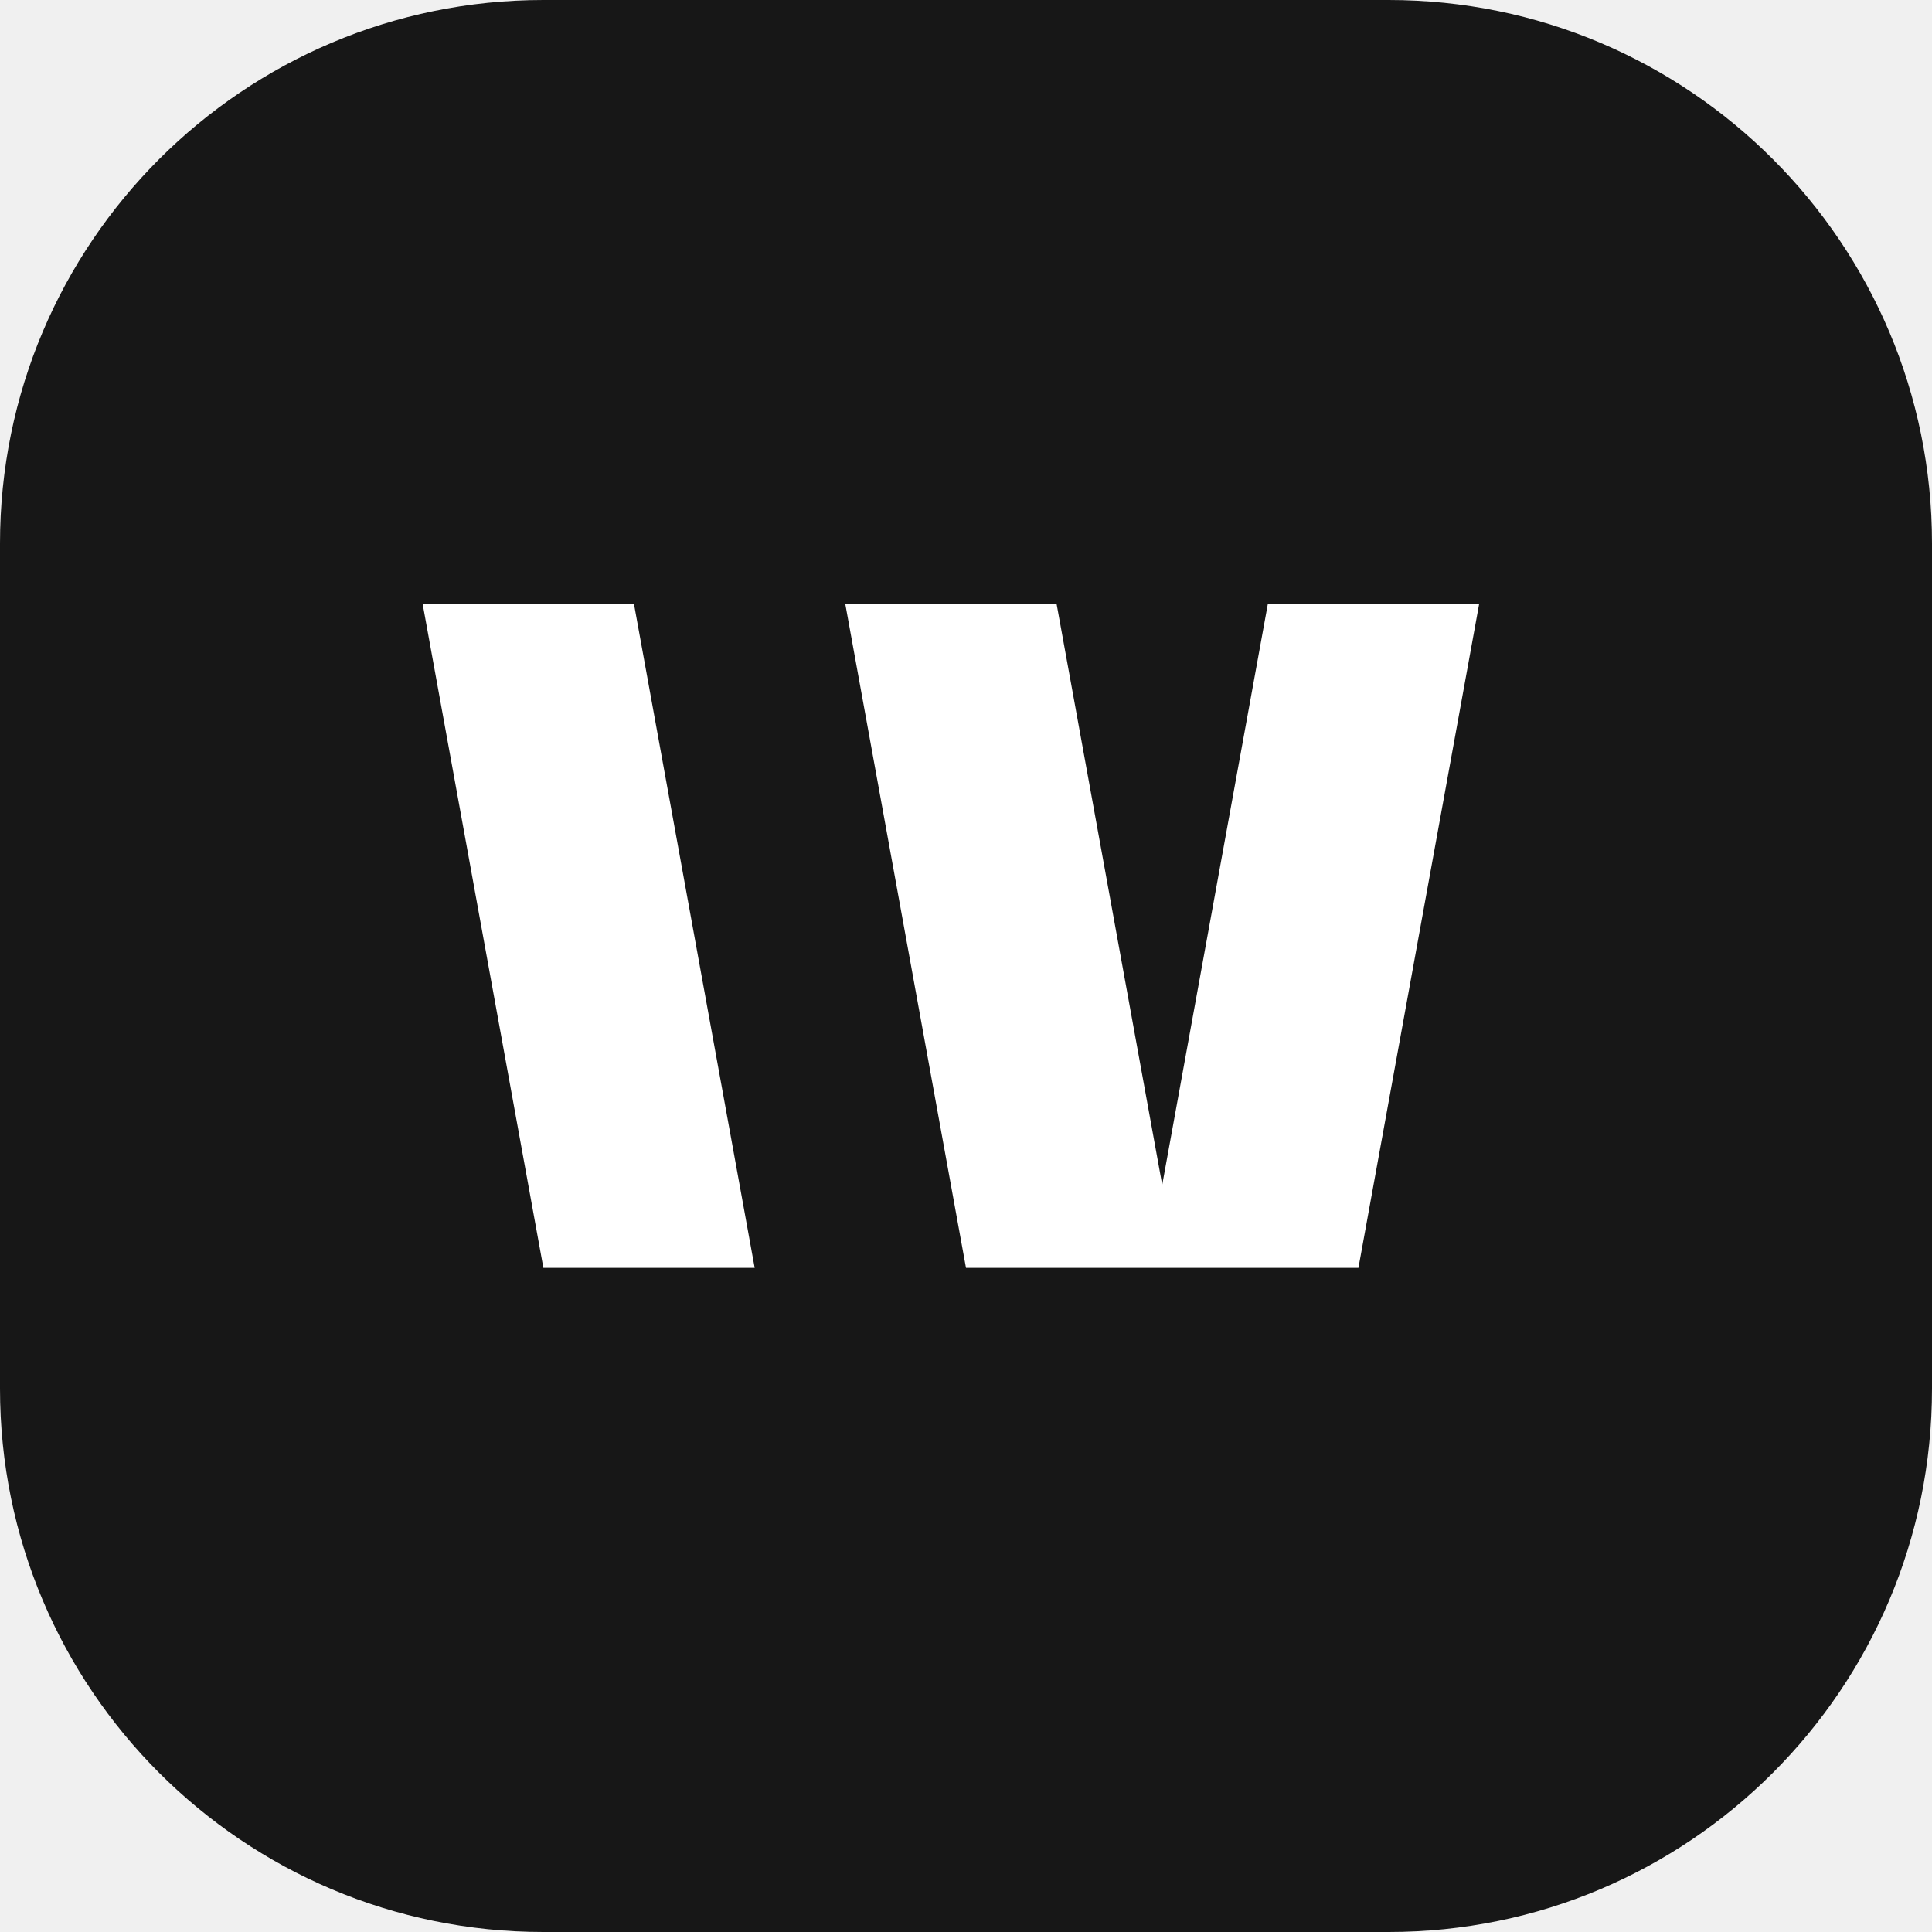
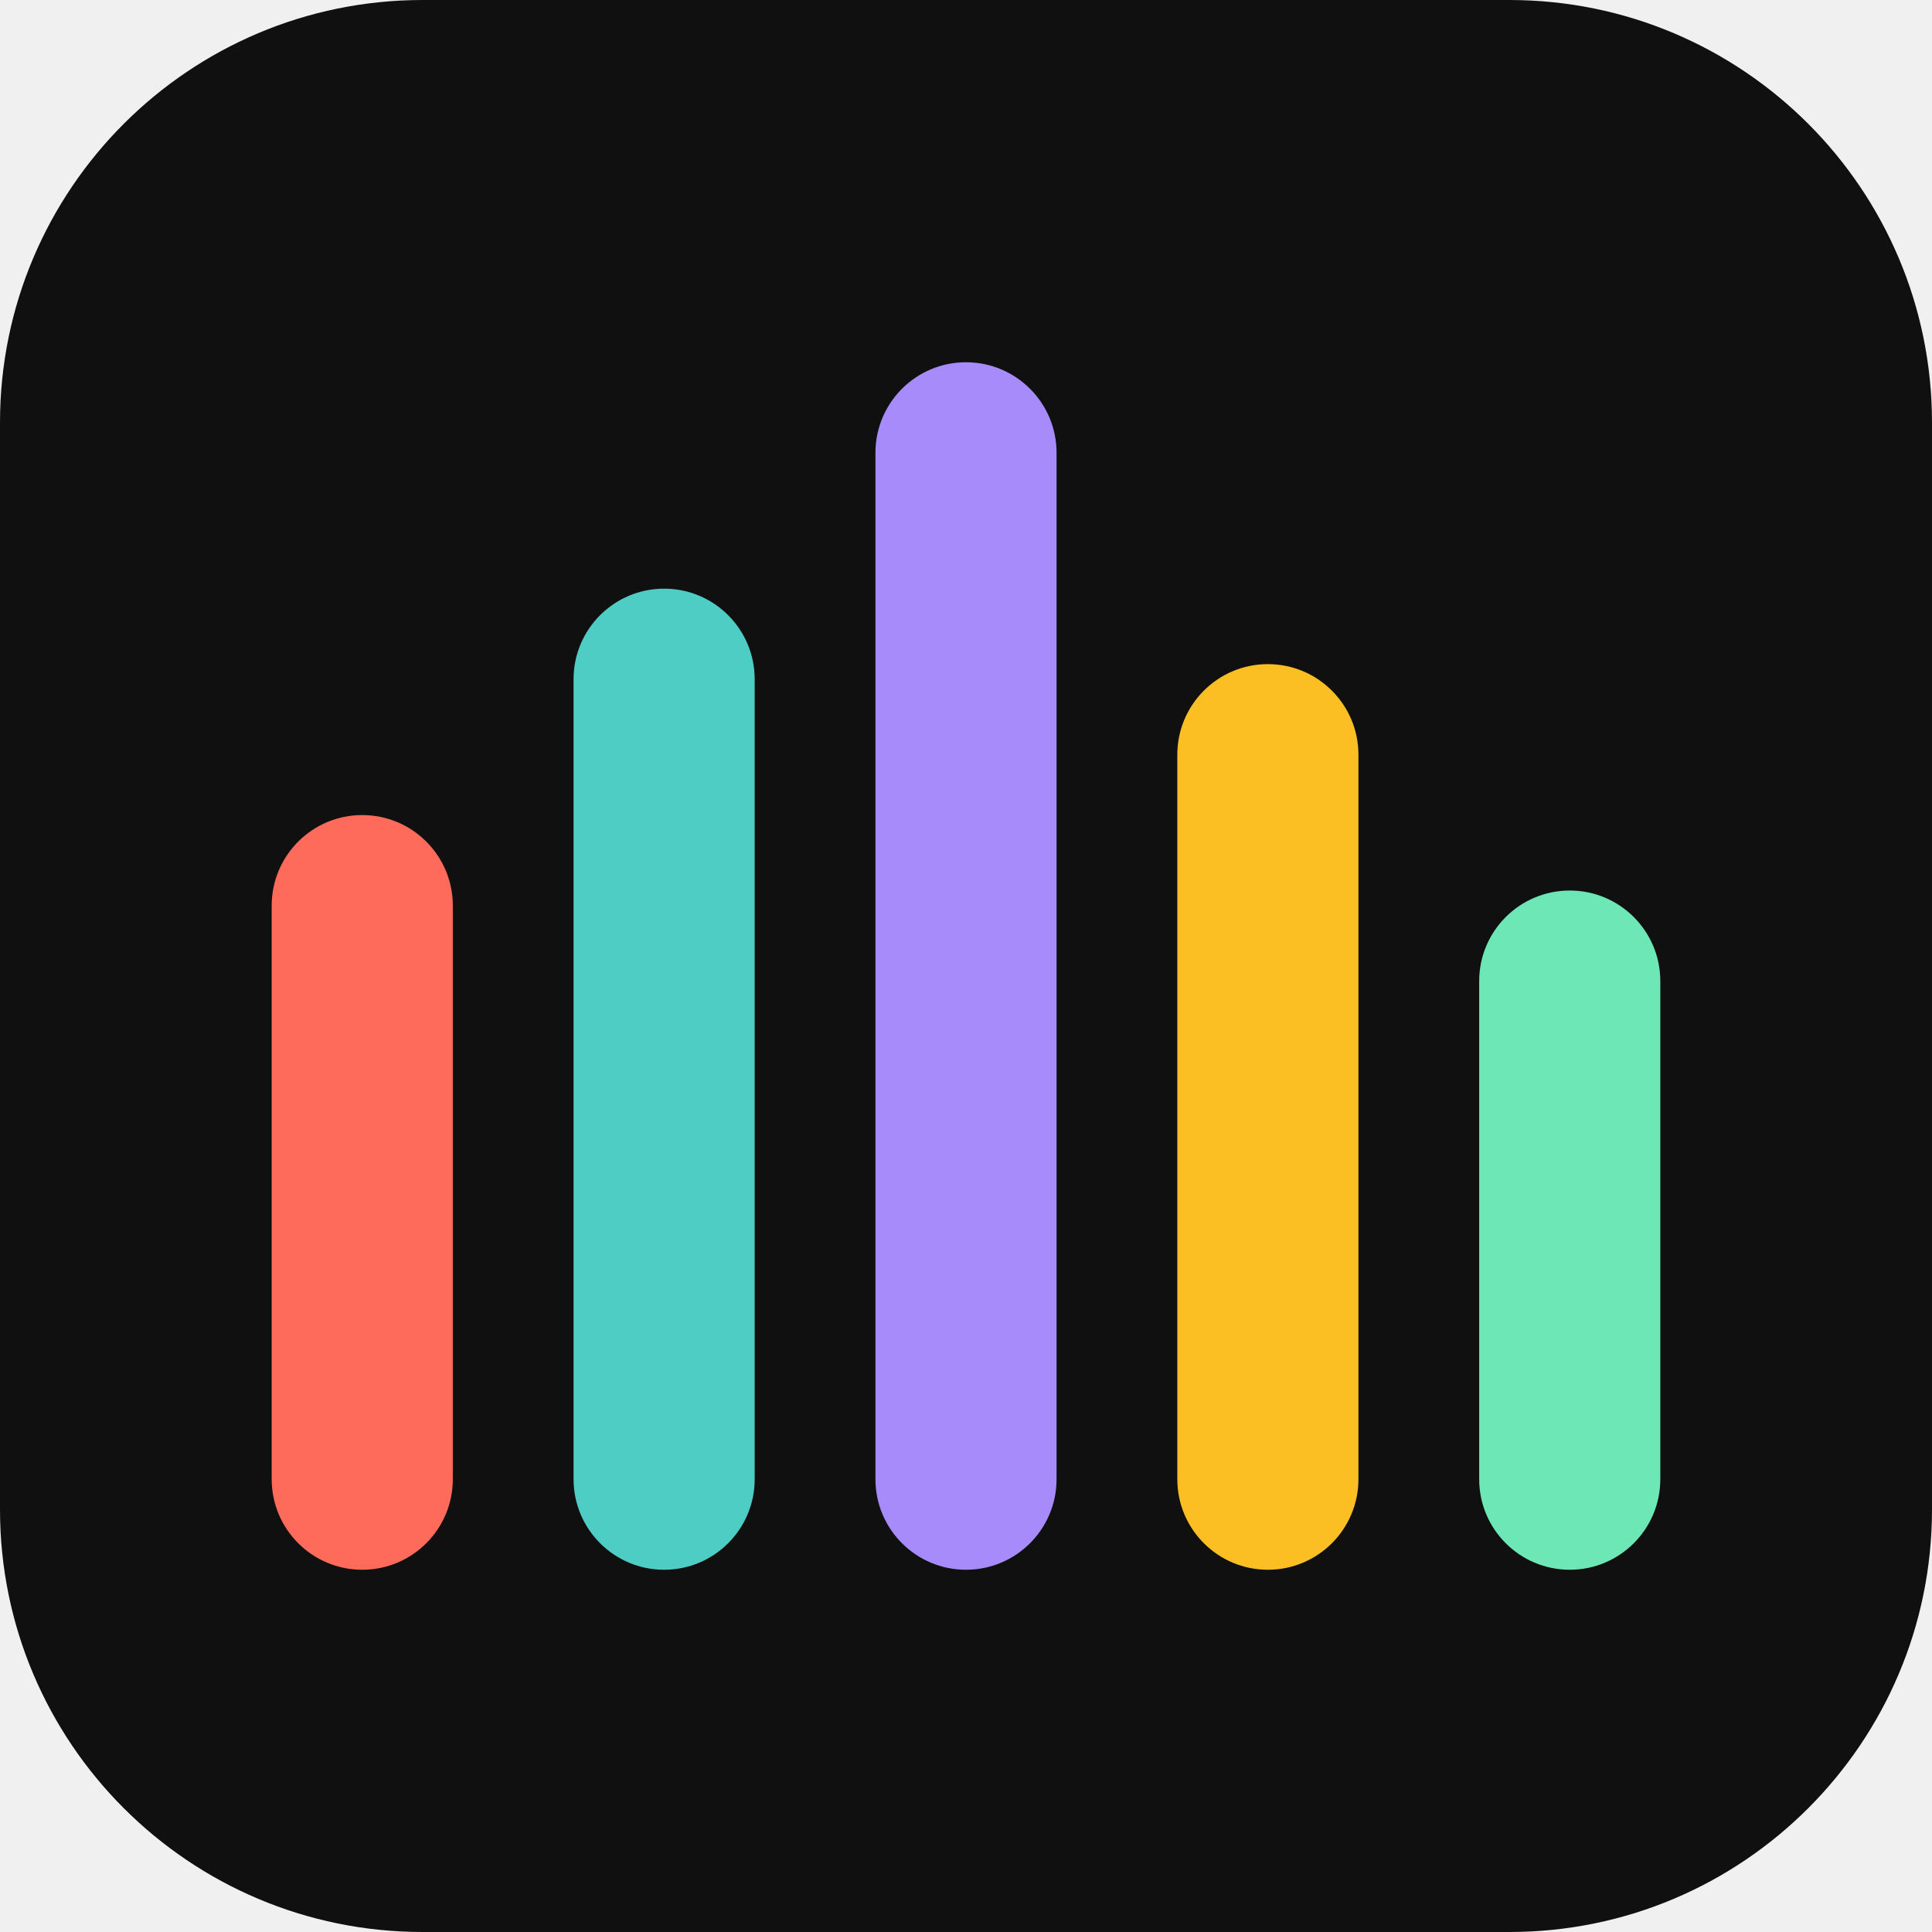
- <svg xmlns="http://www.w3.org/2000/svg" viewBox="0 0 64 64">
-   <rect width="64" height="64" rx="18" fill="#171717" />
-   <path d="M14 20h7l4 22h-7zm14 0h7l4 22h-7zm14 0h7l-4 22h-7z" fill="#fff" />
+ <svg xmlns="http://www.w3.org/2000/svg" width="512" height="512" viewBox="0 0 512 512">
+   <rect width="512" height="512" rx="112" fill="#101010" />
+   <rect x="72" y="216" width="48" height="200" rx="24" fill="#ff6b5b" />
+   <rect x="152" y="156" width="48" height="260" rx="24" fill="#4ecdc4" />
+   <rect x="232" y="96" width="48" height="320" rx="24" fill="#a78bfa" />
+   <rect x="312" y="176" width="48" height="240" rx="24" fill="#fbbf24" />
+   <rect x="392" y="236" width="48" height="180" rx="24" fill="#6ee7b7" />
</svg>
